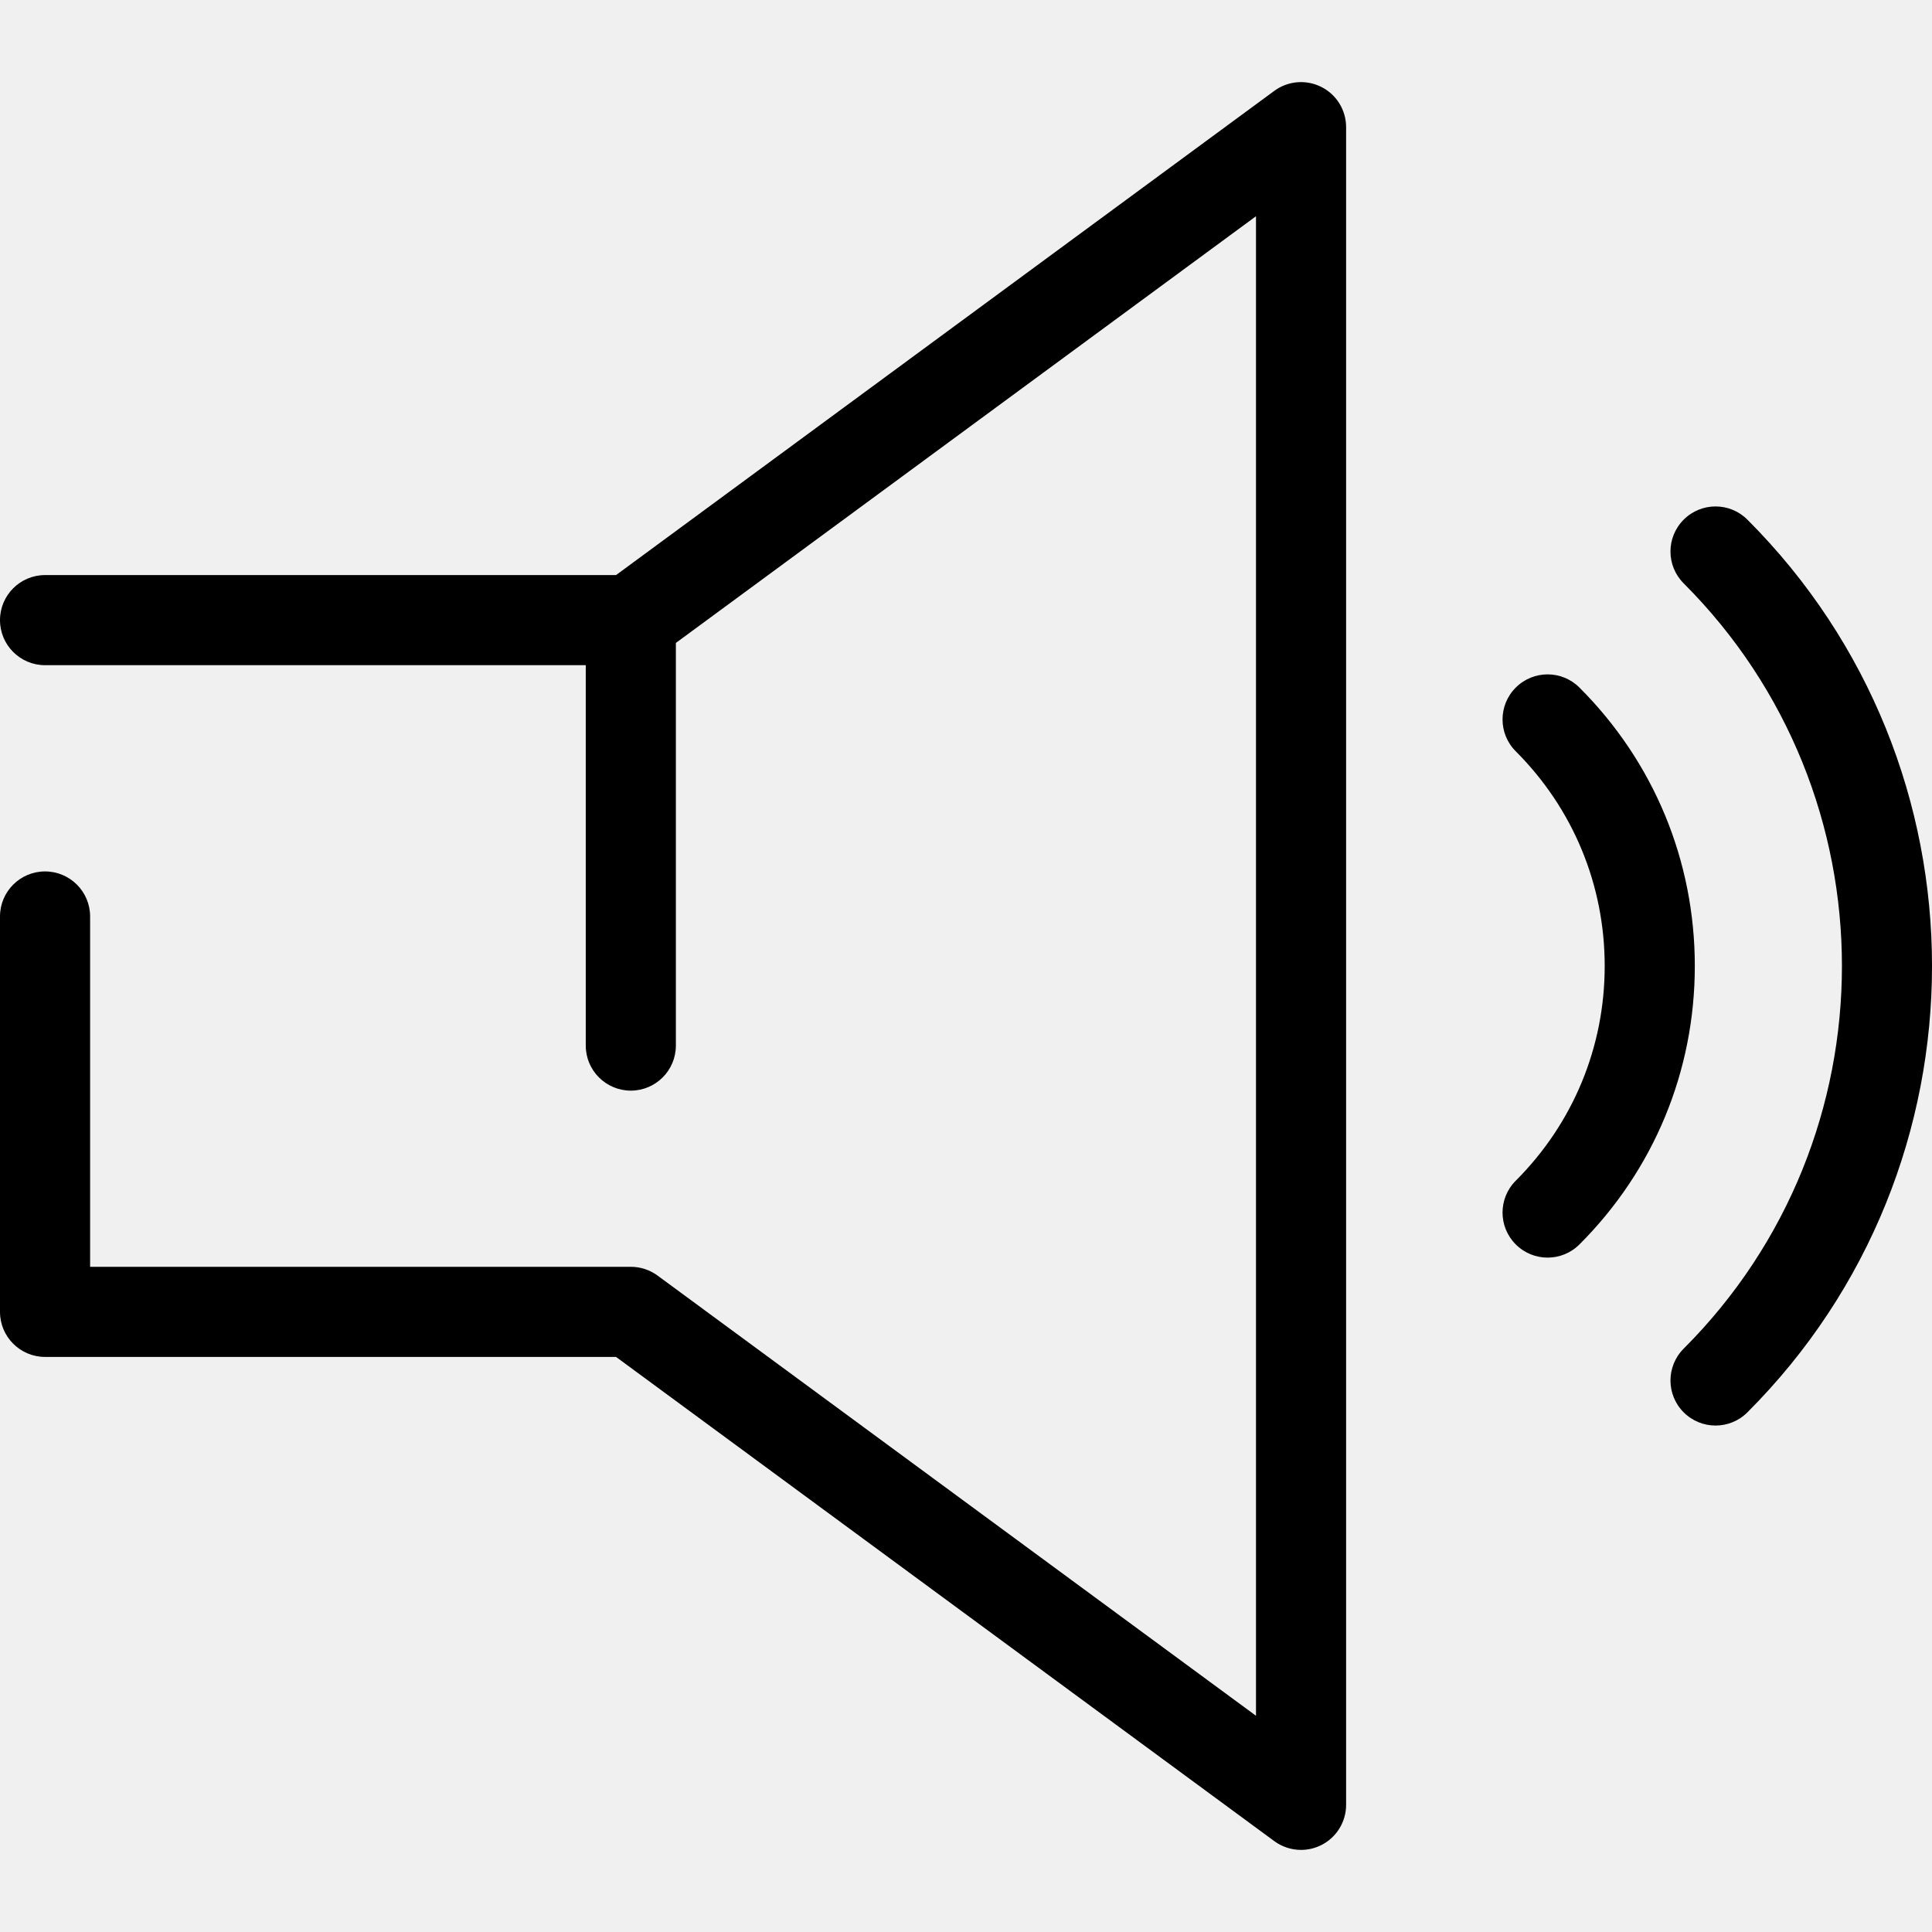
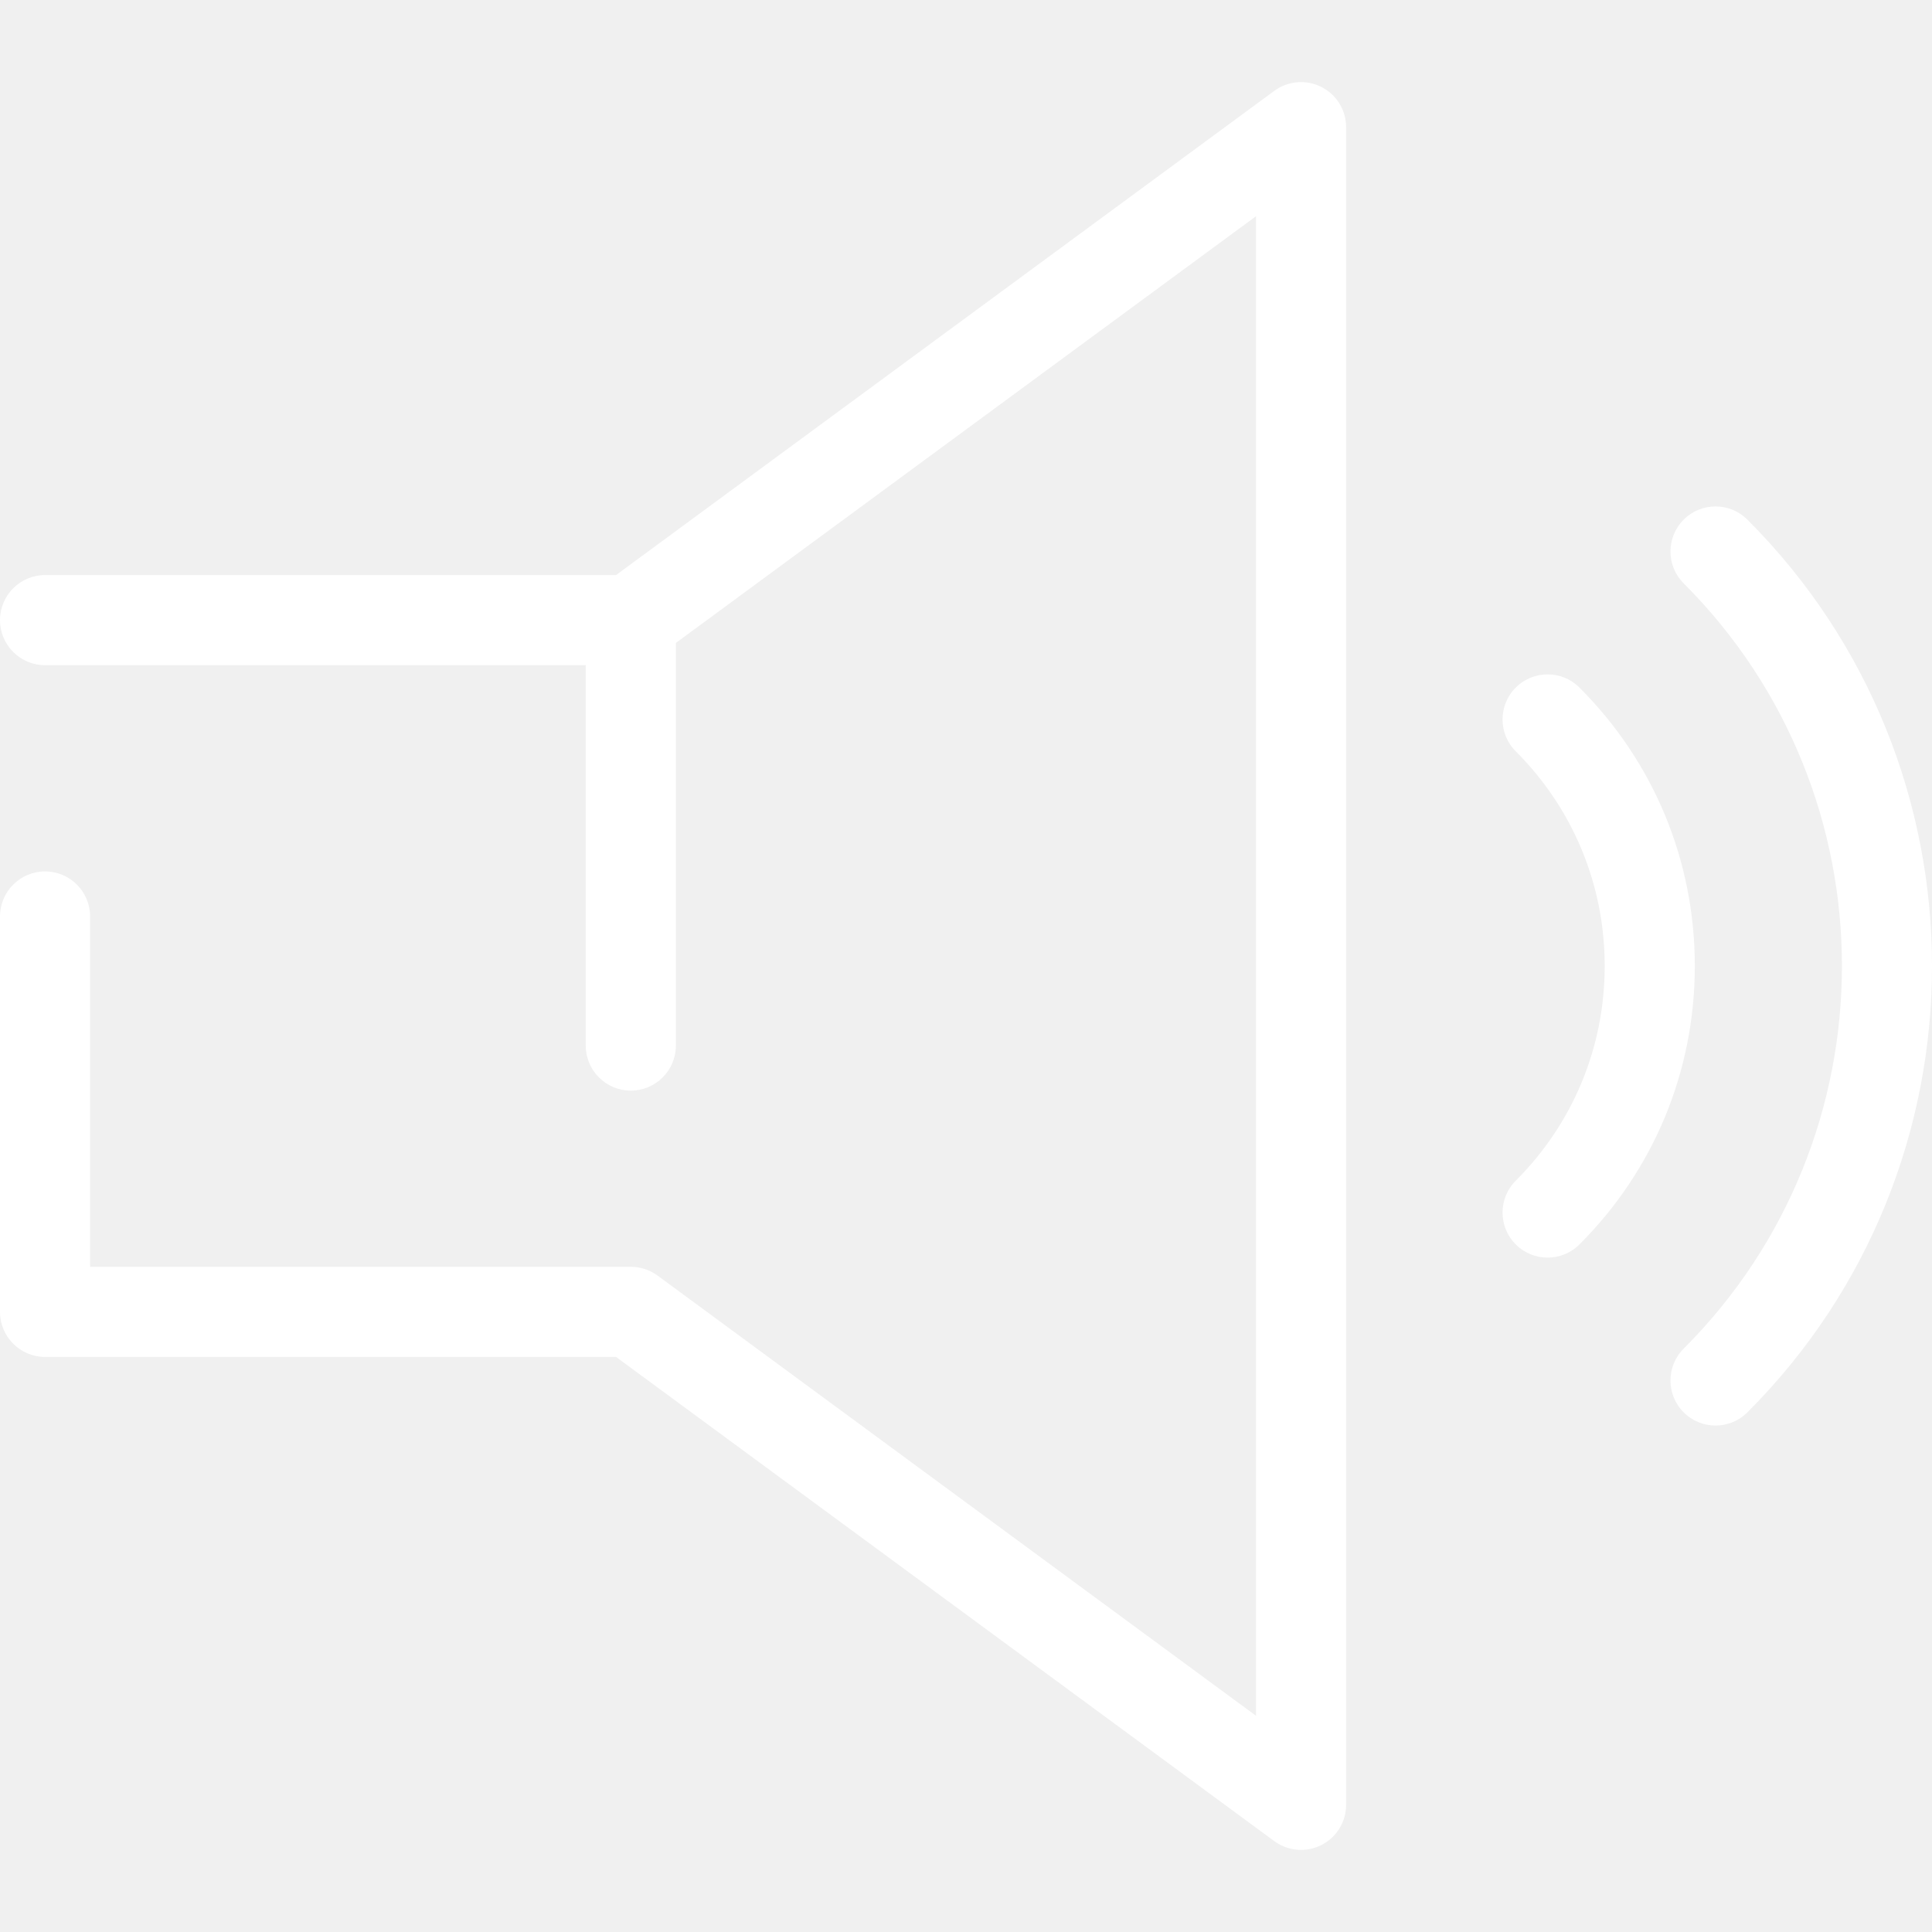
- <svg xmlns="http://www.w3.org/2000/svg" id="volume-on" viewBox="0 0 42.878 42.878" style="enable-background:new 0 0 42.878 42.878;" xml:space="preserve">
-   <g>
+ <svg xmlns="http://www.w3.org/2000/svg" id="volume-on" viewBox="0 0 42.878 42.878 " style="enable-background:new 0 0 42.878 42.878;" xml:space="preserve">
+   <g fill="#ffffff">
    <path d="M29.326,1.93c-0.336-0.17-0.74-0.137-1.044,0.086l-14.61,10.747H1c-0.552,0-1,0.448-1,1c0,0.552,0.448,1,1,1h12v8.442   c0,0.552,0.448,1,1,1c0.552,0,1-0.448,1-1v-8.936l12.875-9.47v33.28l-13.282-9.77c-0.172-0.126-0.379-0.194-0.593-0.194H2v-7.775   c0-0.552-0.448-1-1-1c-0.552,0-1,0.448-1,1v8.775c0,0.552,0.448,1,1,1h12.672l14.61,10.747c0.175,0.128,0.383,0.194,0.593,0.194   c0.154,0,0.309-0.036,0.451-0.108c0.337-0.17,0.549-0.515,0.549-0.892V2.822C29.875,2.445,29.663,2.099,29.326,1.93z" />
    <path d="M35.054,15.26c-0.391-0.391-1.023-0.391-1.414,0c-0.391,0.391-0.391,1.024,0,1.414c1.273,1.273,1.974,2.965,1.974,4.765   c0,1.8-0.701,3.492-1.974,4.765c-0.391,0.391-0.391,1.023,0,1.414c0.195,0.195,0.451,0.293,0.707,0.293   c0.256,0,0.512-0.098,0.707-0.293c1.651-1.65,2.56-3.845,2.56-6.179C37.614,19.104,36.705,16.91,35.054,15.26z" />
    <path d="M38.781,11.533c-0.391-0.391-1.023-0.391-1.414,0c-0.391,0.391-0.391,1.023,0,1.414c4.683,4.683,4.683,12.302,0,16.984   c-0.391,0.391-0.391,1.024,0,1.414c0.195,0.195,0.451,0.293,0.707,0.293s0.512-0.098,0.707-0.293   C44.244,25.883,44.244,16.995,38.781,11.533z" />
  </g>
  <g>
	</g>
  <g>
	</g>
  <g>
	</g>
  <g>
	</g>
  <g>
	</g>
  <g>
	</g>
  <g>
	</g>
  <g>
	</g>
  <g>
	</g>
  <g>
	</g>
  <g>
	</g>
  <g>
	</g>
  <g>
	</g>
  <g>
	</g>
  <g>
	</g>
</svg>
